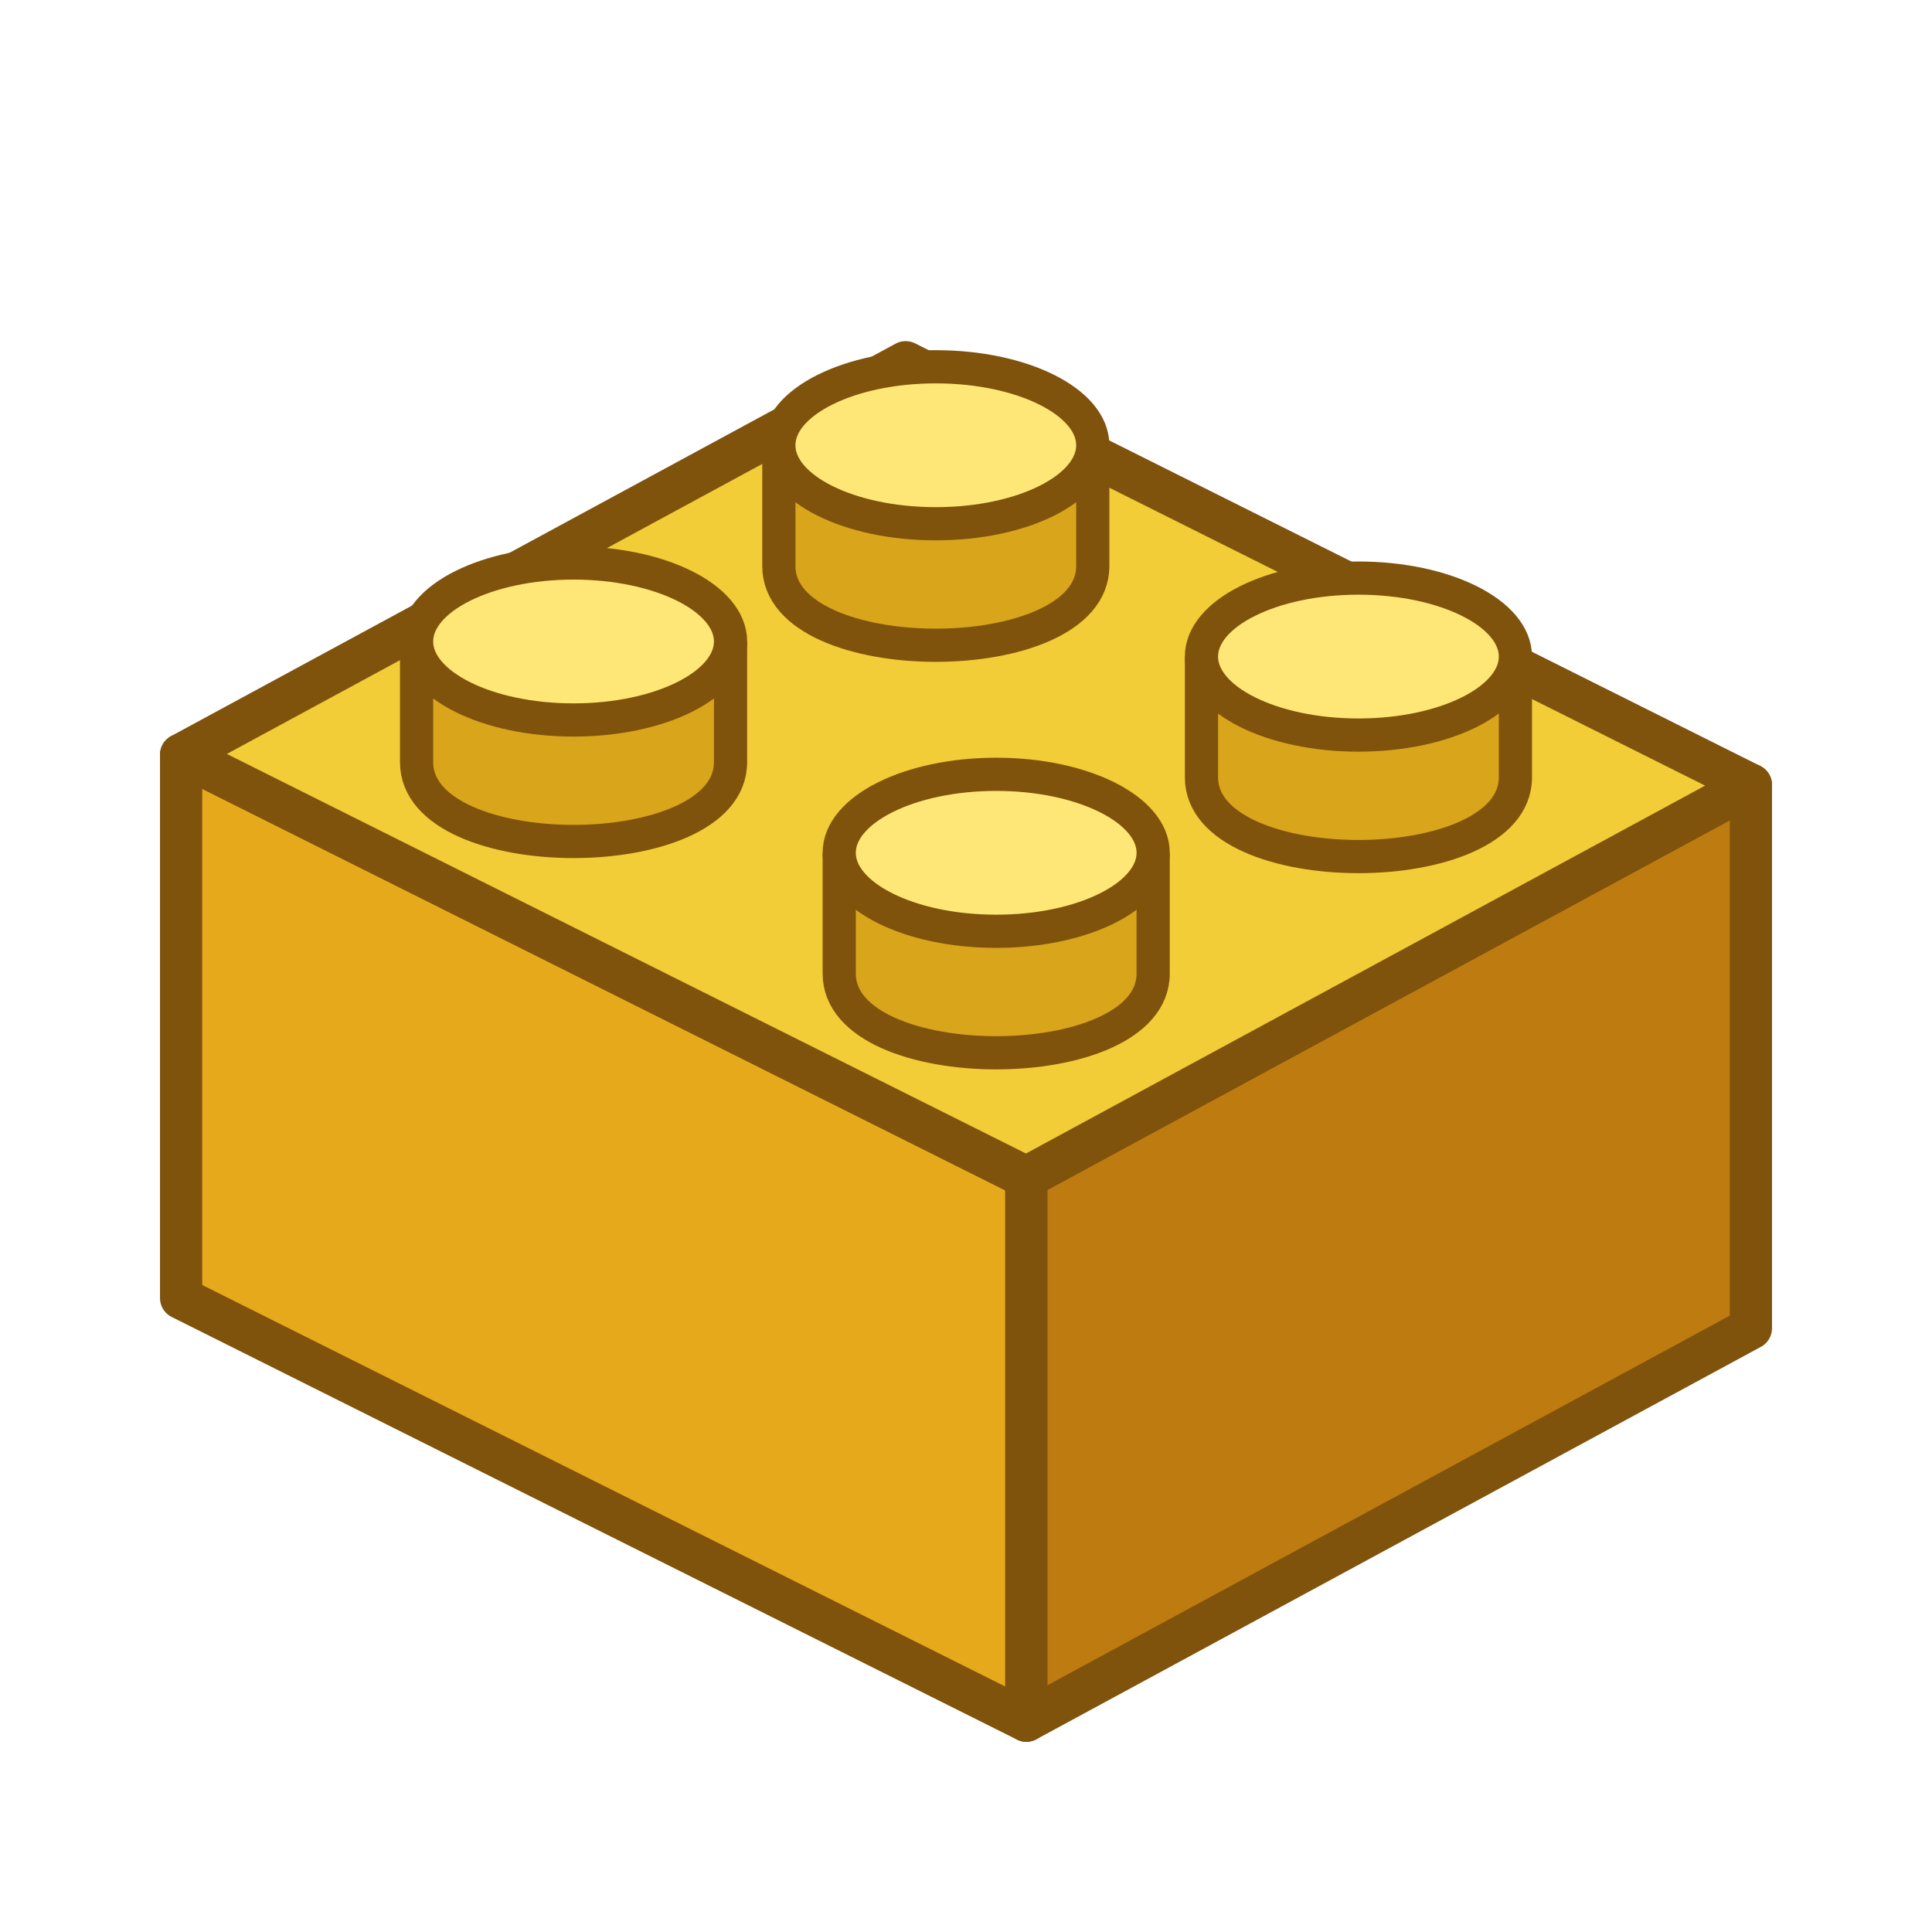
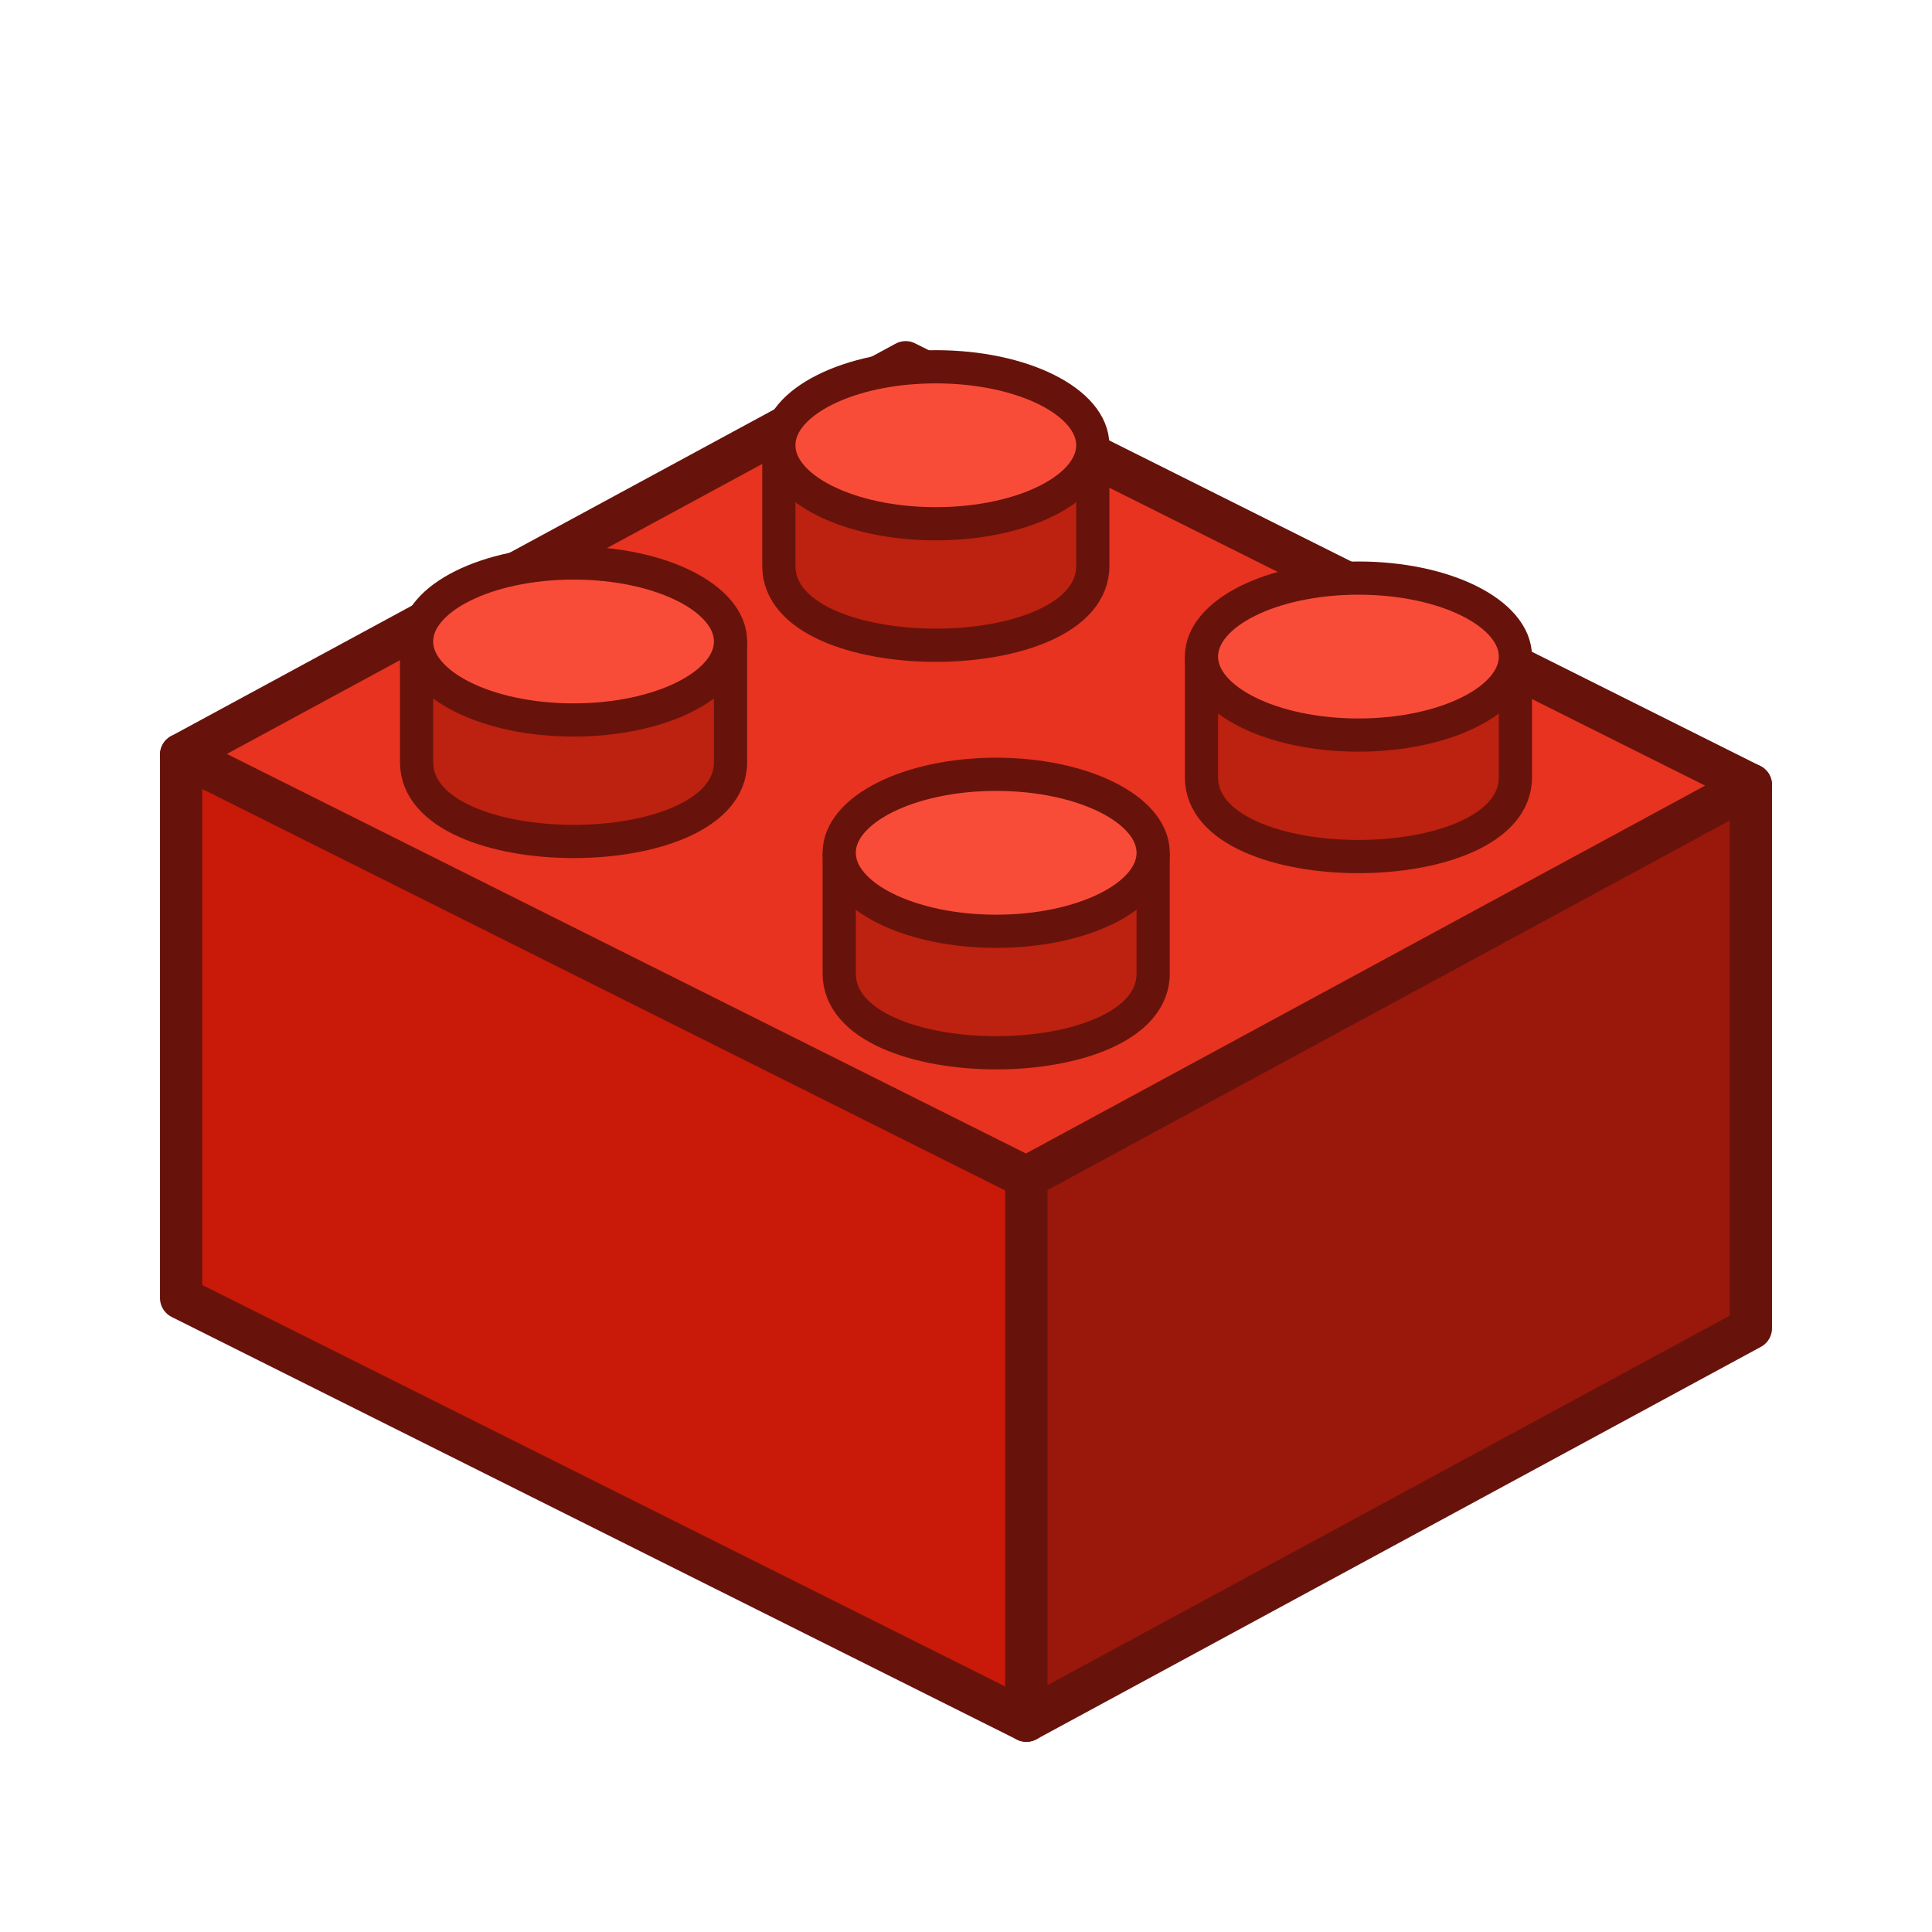
<svg xmlns="http://www.w3.org/2000/svg" viewBox="0 0 64 64">
-   <g stroke="#80530d" stroke-width="1.4" stroke-linejoin="round">
-     <path d="M6 25 34 39V57L6 43Z" fill="#e7a91c" />
-     <path d="m34 39 24-13v18L34 57Z" fill="#bd7b10" />
-     <path d="m6 25 24-13 28 14-24 13Z" fill="#f2cd37" />
+   <g stroke="#67130b" stroke-width="1.4" stroke-linejoin="round">
+     <path d="M6 25 34 39V57L6 43Z" fill="#c91a09" />
+     <path d="m34 39 24-13v18L34 57Z" fill="#99170b" />
+     <path d="m6 25 24-13 28 14-24 13Z" fill="#e73320" />
  </g>
  <defs>
    <g id="stud">
-       <path d="M-5.2 0v4c0 3.5 10.4 3.5 10.4 0V0" fill="#d9a51b" stroke="#80530d" stroke-width="1.1" />
-       <ellipse rx="5.2" ry="2.6" fill="#ffe777" stroke="#80530d" stroke-width="1.1" />
+       <path d="M-5.2 0v4c0 3.5 10.4 3.5 10.4 0V0" fill="#bd210f" stroke="#67130b" stroke-width="1.1" />
+       <ellipse rx="5.2" ry="2.6" fill="#f94c38" stroke="#67130b" stroke-width="1.1" />
    </g>
  </defs>
  <use href="#stud" x="31" y="14.75" />
  <use href="#stud" x="19" y="21.25" />
  <use href="#stud" x="45" y="21.75" />
  <use href="#stud" x="33" y="28.25" />
</svg>
